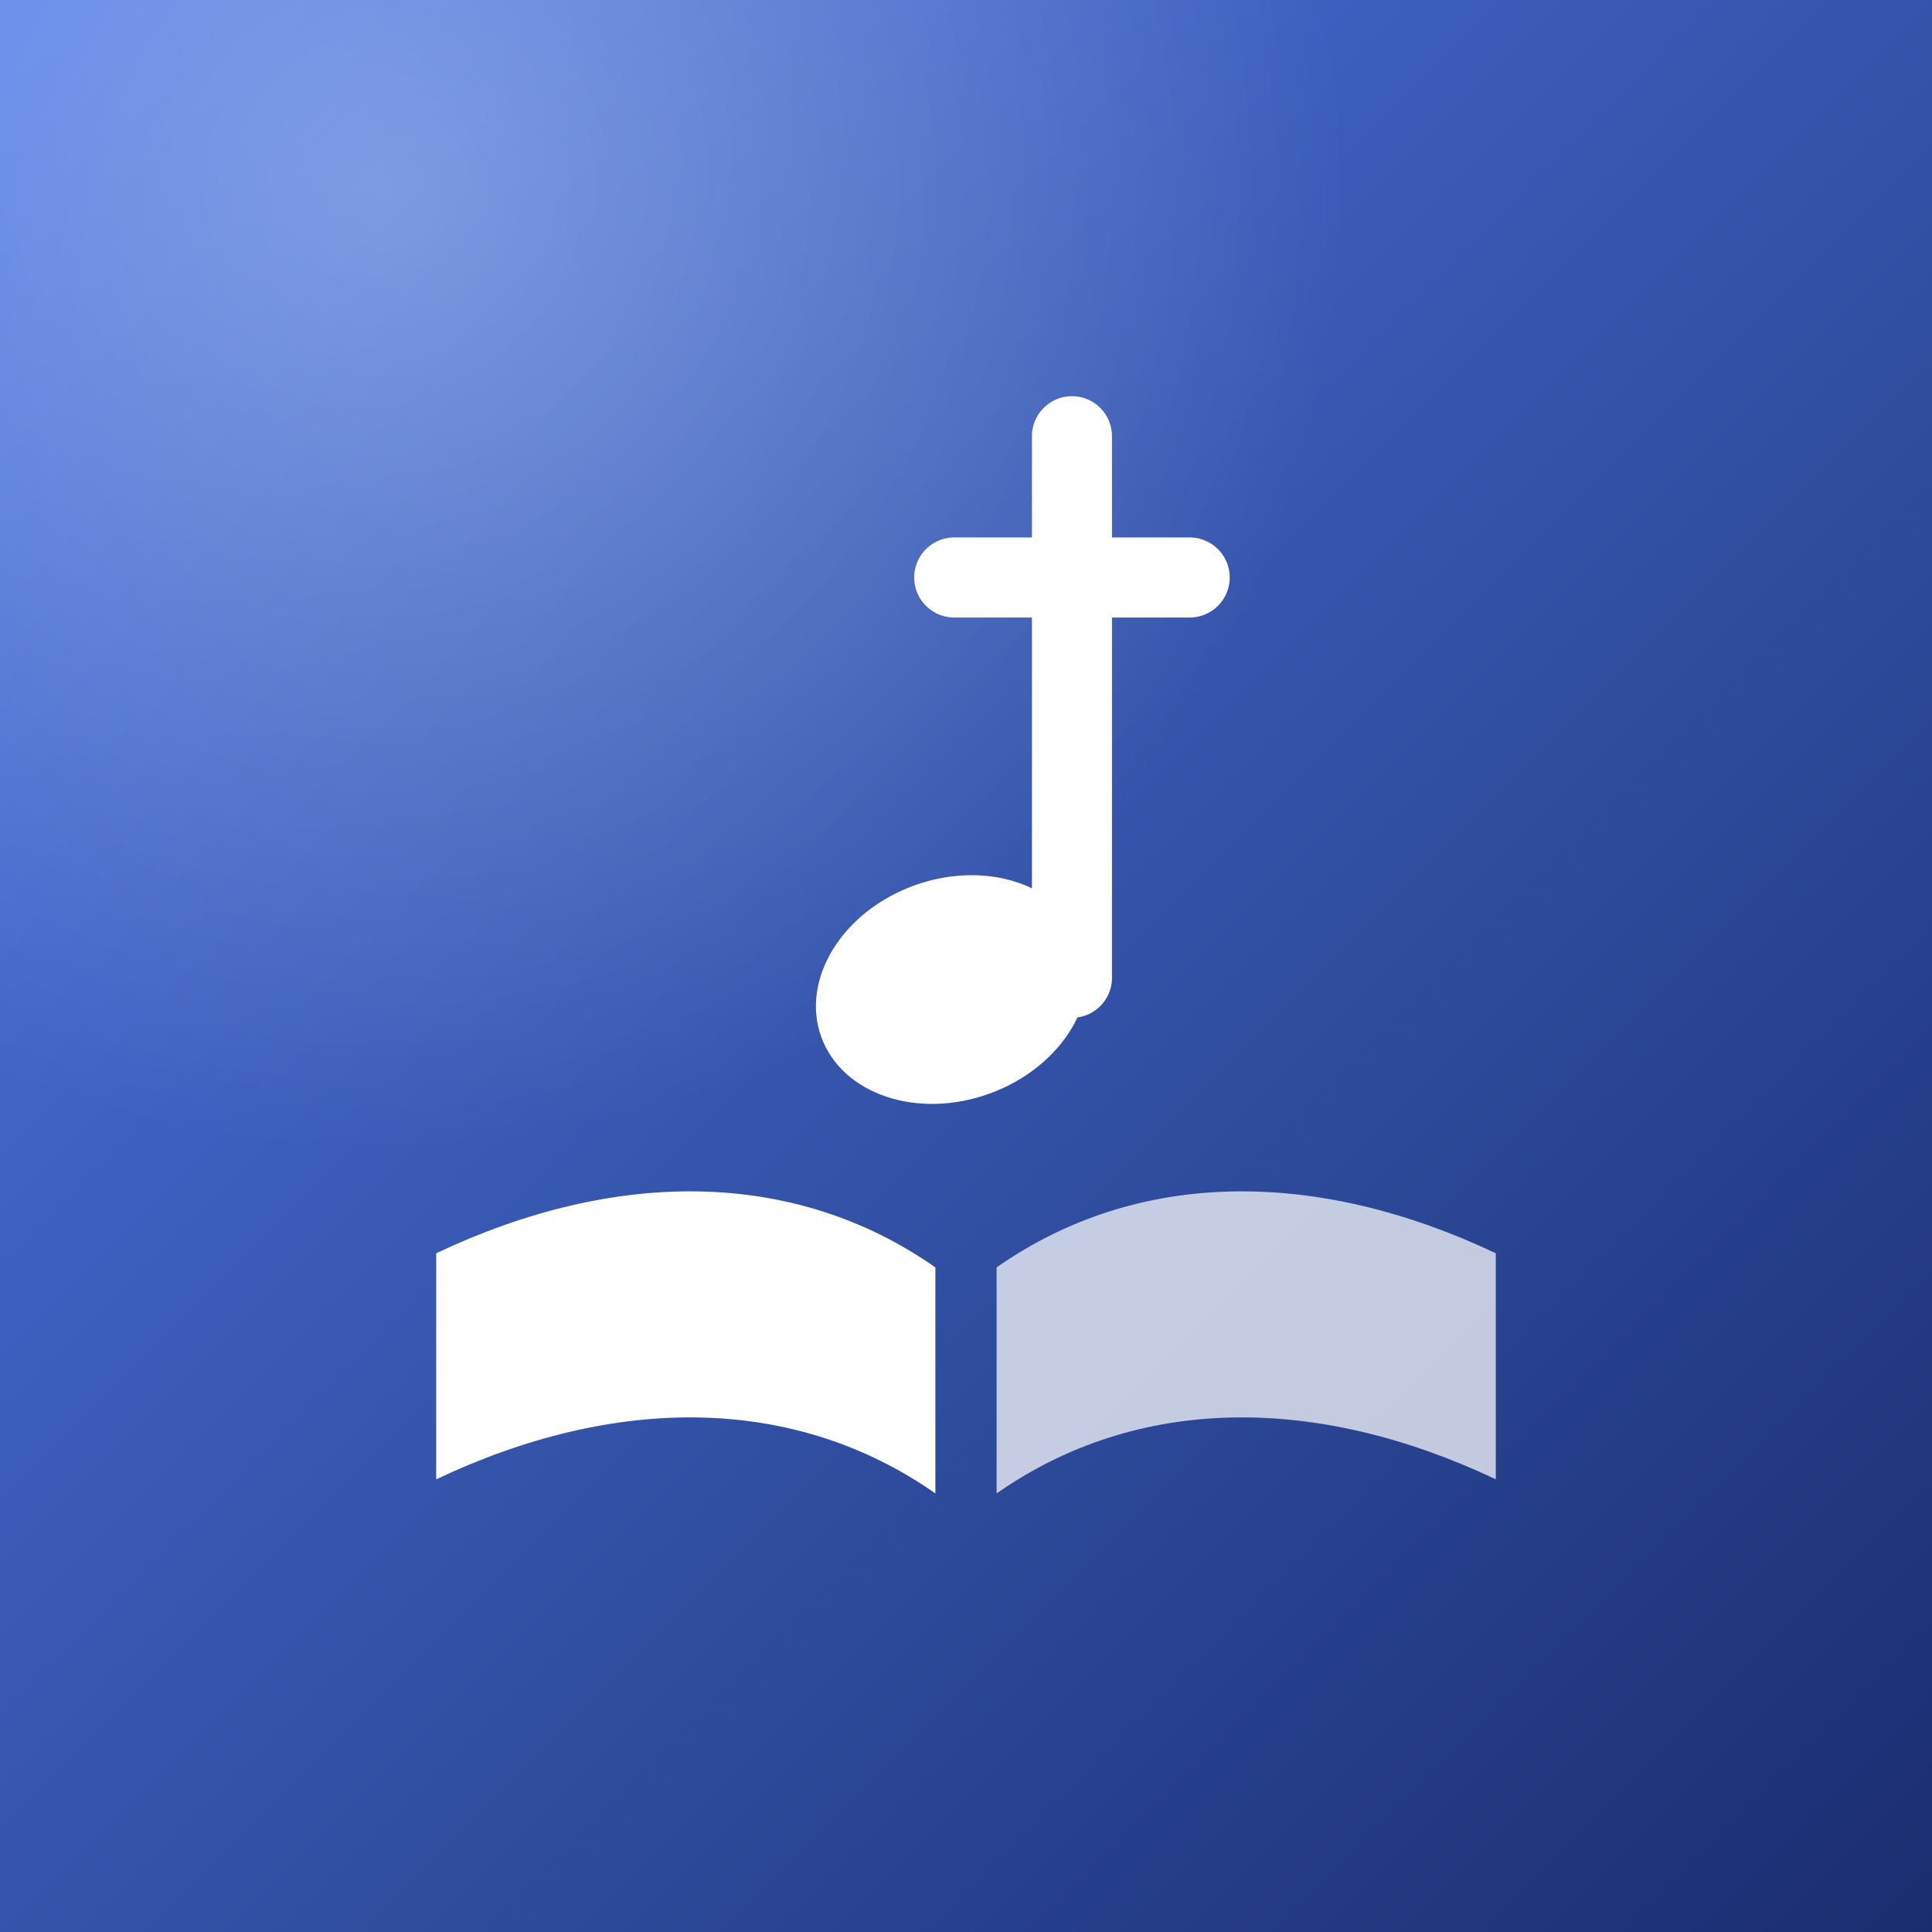
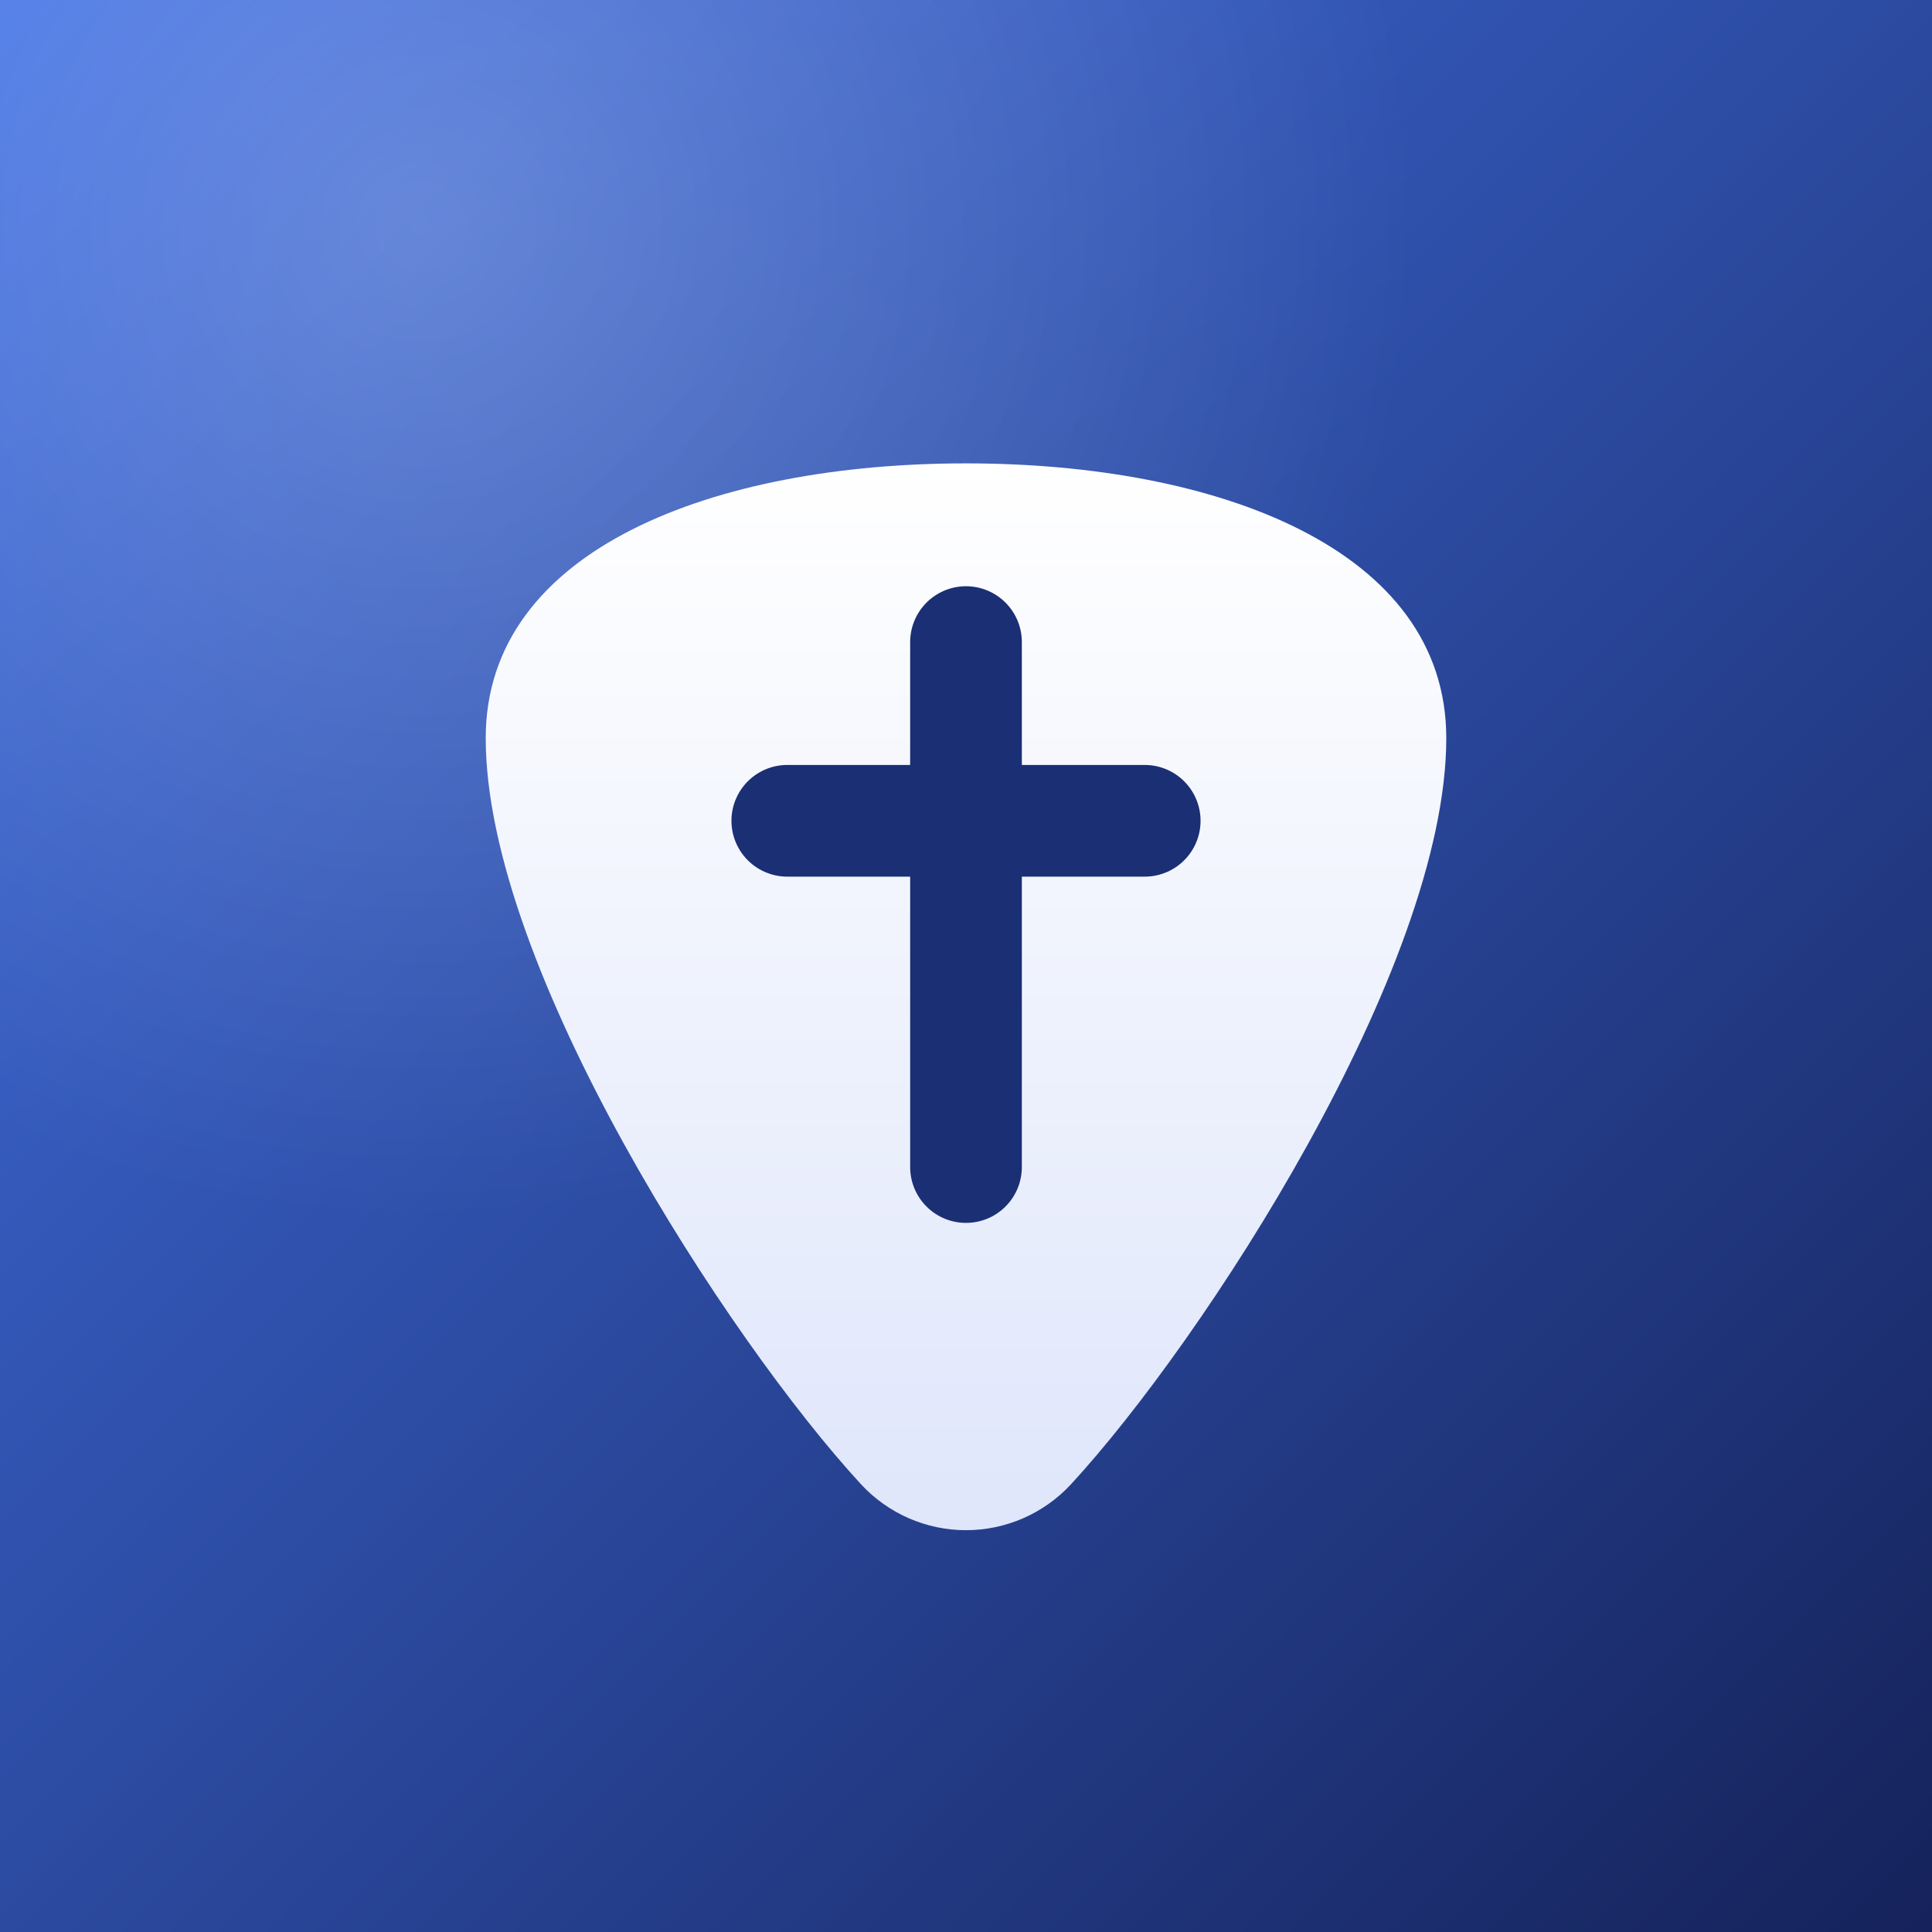
<svg xmlns="http://www.w3.org/2000/svg" viewBox="0 0 64 64">
  <defs>
    <linearGradient id="g" x1="0" y1="0" x2="1" y2="1">
-       <stop offset="0" stop-color="#4f7be8" />
-       <stop offset="1" stop-color="#1a2d6e" />
+       <stop offset="0" stop-color="#4272e6" />
+       <stop offset="1" stop-color="#15225a" />
    </linearGradient>
-     <radialGradient id="h" cx=".2" cy=".1" r=".9">
-       <stop offset="0" stop-color="#fff" stop-opacity=".3" />
-       <stop offset=".55" stop-color="#fff" stop-opacity="0" />
+     <radialGradient id="h" cx=".22" cy=".12" r=".85">
+       <stop offset="0" stop-color="#fff" stop-opacity=".22" />
+       <stop offset=".6" stop-color="#fff" stop-opacity="0" />
    </radialGradient>
+     <linearGradient id="p" x1="0" y1="0" x2="0" y2="1">
+       <stop offset="0" stop-color="#fff" />
+       <stop offset="1" stop-color="#dfe6fb" />
+     </linearGradient>
  </defs>
  <rect width="64" height="64" fill="url(#g)" />
  <rect width="64" height="64" fill="url(#h)" />
-   <g transform="translate(32 32) scale(0.78) translate(-32 -32)">
-     <path d="M36.5 9.5v23" stroke="#fff" stroke-width="3.4" stroke-linecap="round" />
-     <path d="M31.5 15.5h10" stroke="#fff" stroke-width="3.4" stroke-linecap="round" />
-     <ellipse cx="31.4" cy="33" rx="5.9" ry="4.7" transform="rotate(-20 31.4 33)" fill="#fff" />
-     <path d="M9.5 44.2c7.6-3.6 15.2-3.6 21.2.6v9.6c-6-4.2-13.6-4.2-21.2-.6z" fill="#fff" />
-     <path d="M54.5 44.2c-7.6-3.6-15.2-3.6-21.2.6v9.6c6-4.2 13.6-4.2 21.2-.6z" fill="#fff" fill-opacity=".72" />
+   <g transform="translate(32 32) scale(0.74) translate(-32 -32)">
+     <path d="M32 9.5c11.2 0 21.5 3.8 21.5 12.3 0 10.3-10.9 27-16.8 33.4a6.4 6.4 0 0 1-9.4 0C21.4 48.8 10.5 32.1 10.5 21.8 10.5 13.3 20.8 9.5 32 9.5z" fill="url(#p)" />
+     <path d="M32 17.5v23.5M24 25.5h16" stroke="#1b2f74" stroke-width="5" stroke-linecap="round" />
  </g>
</svg>
